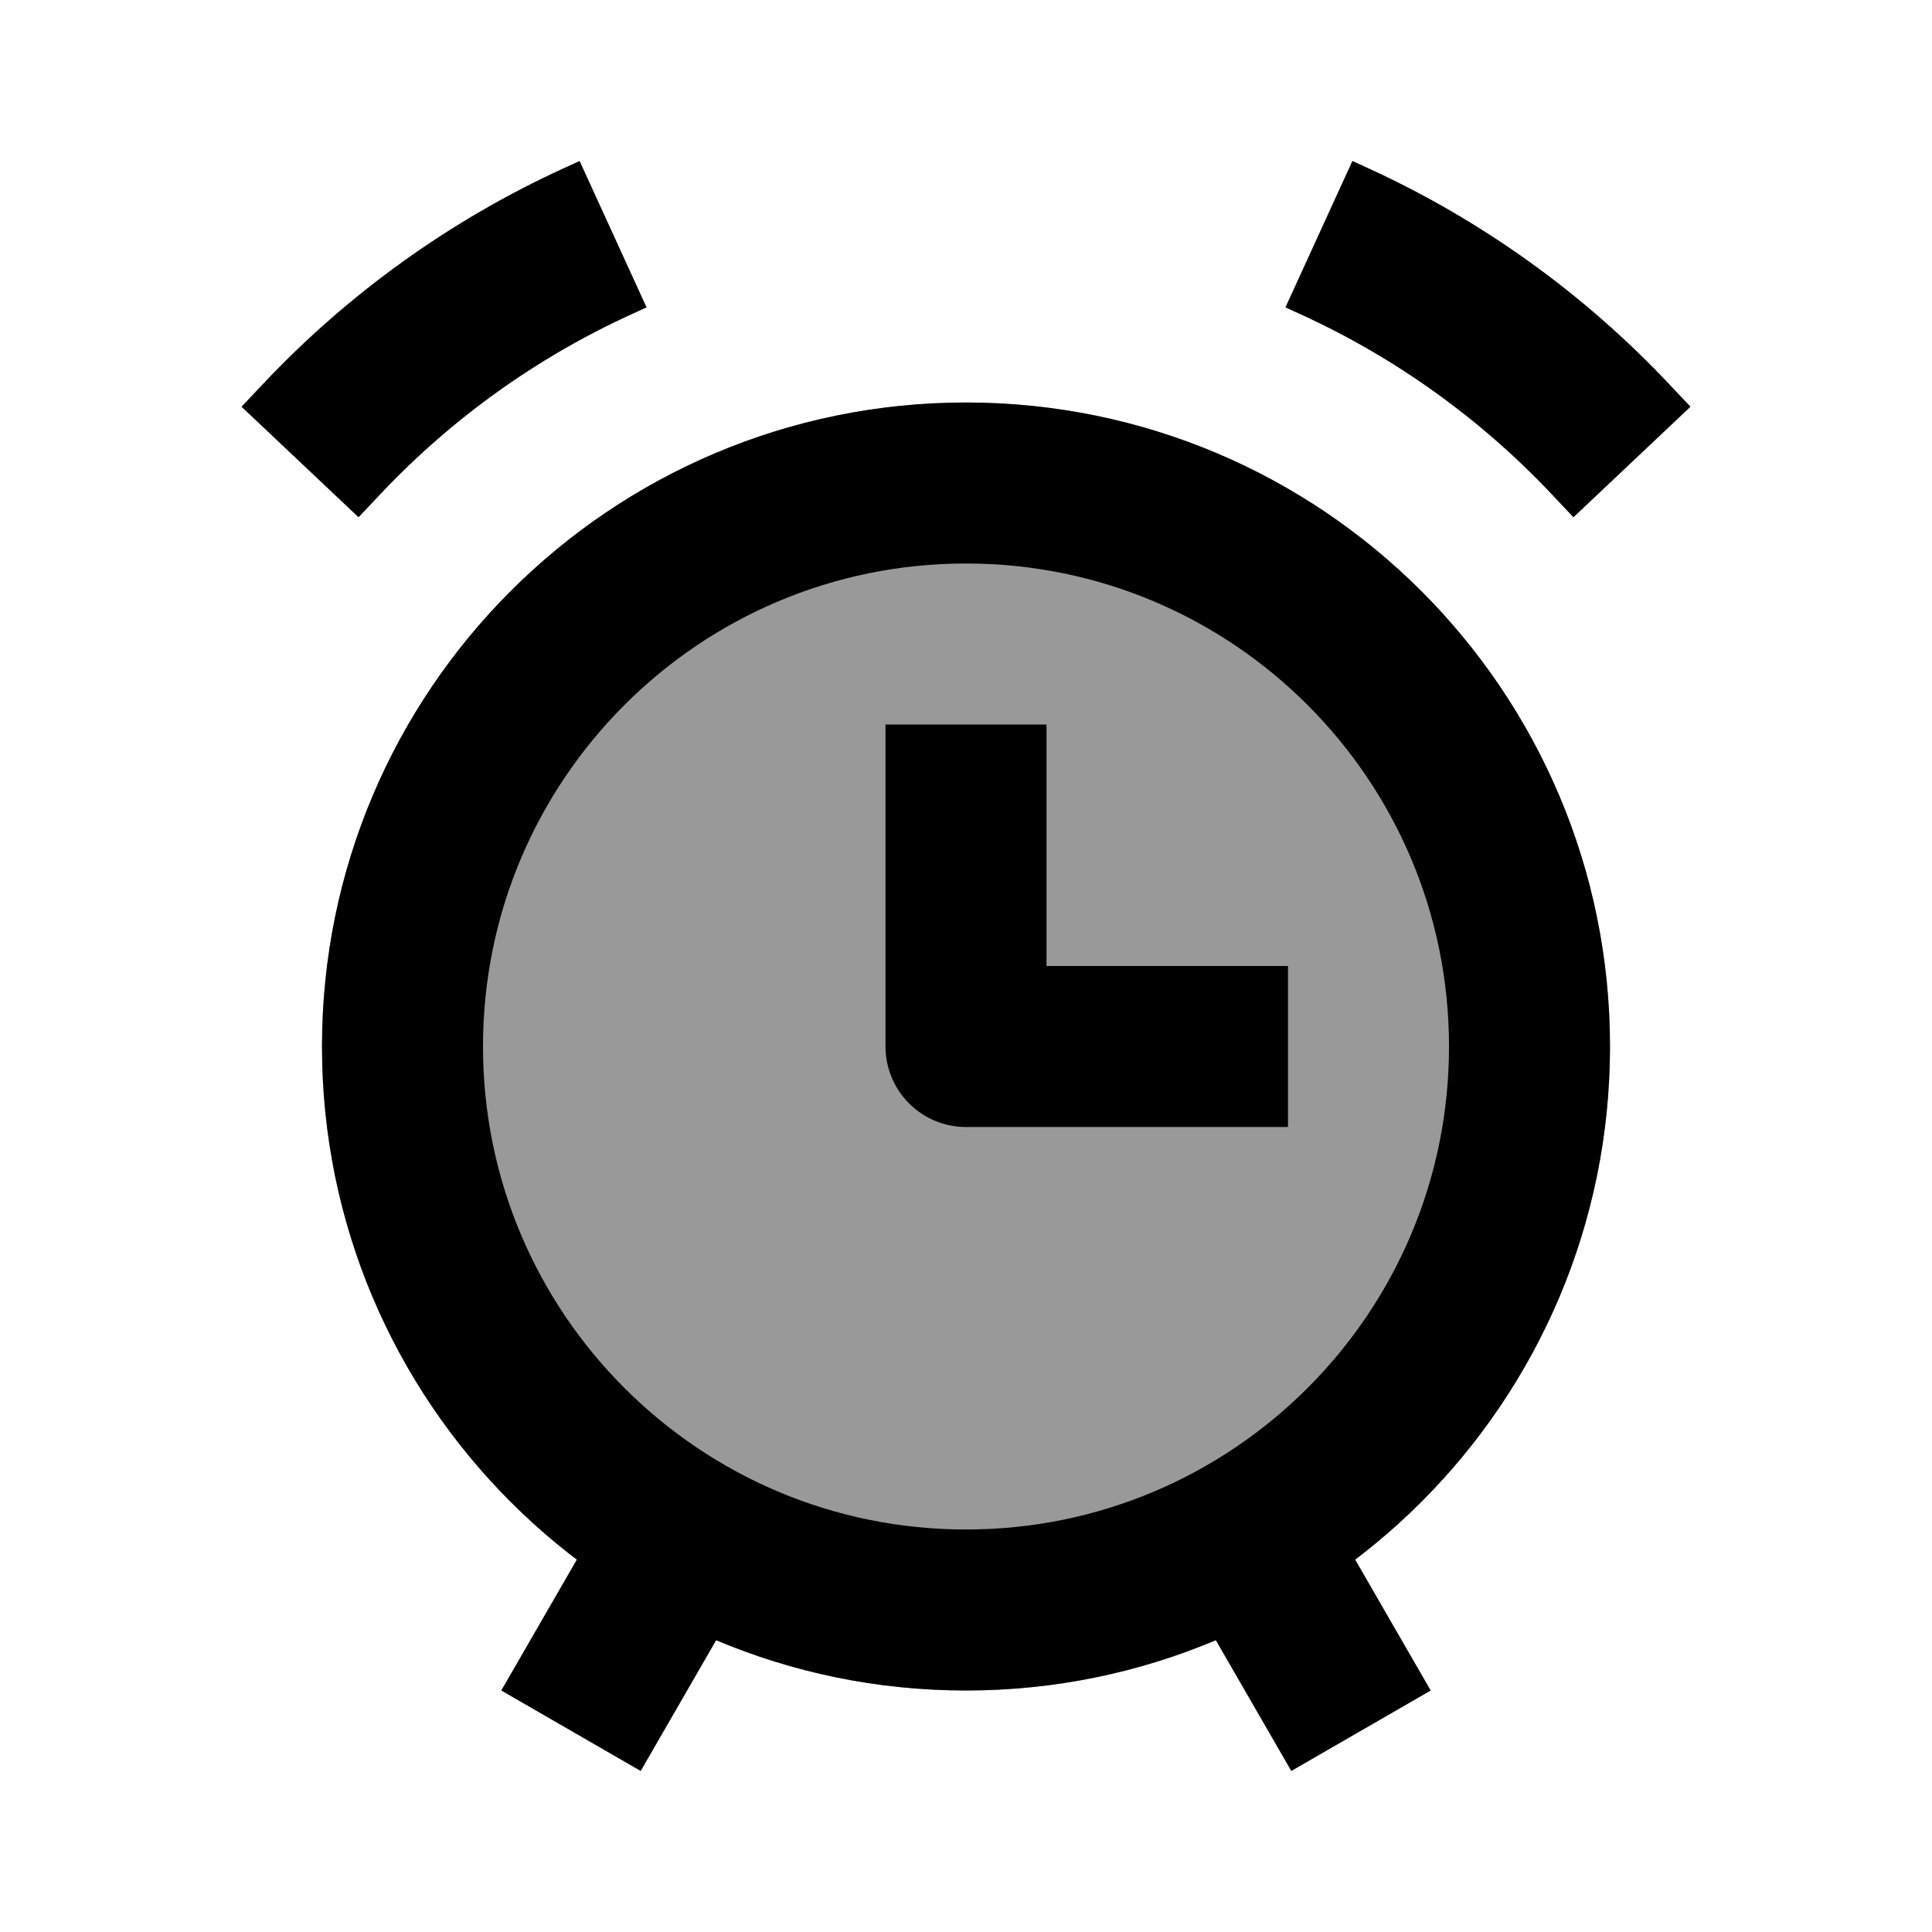
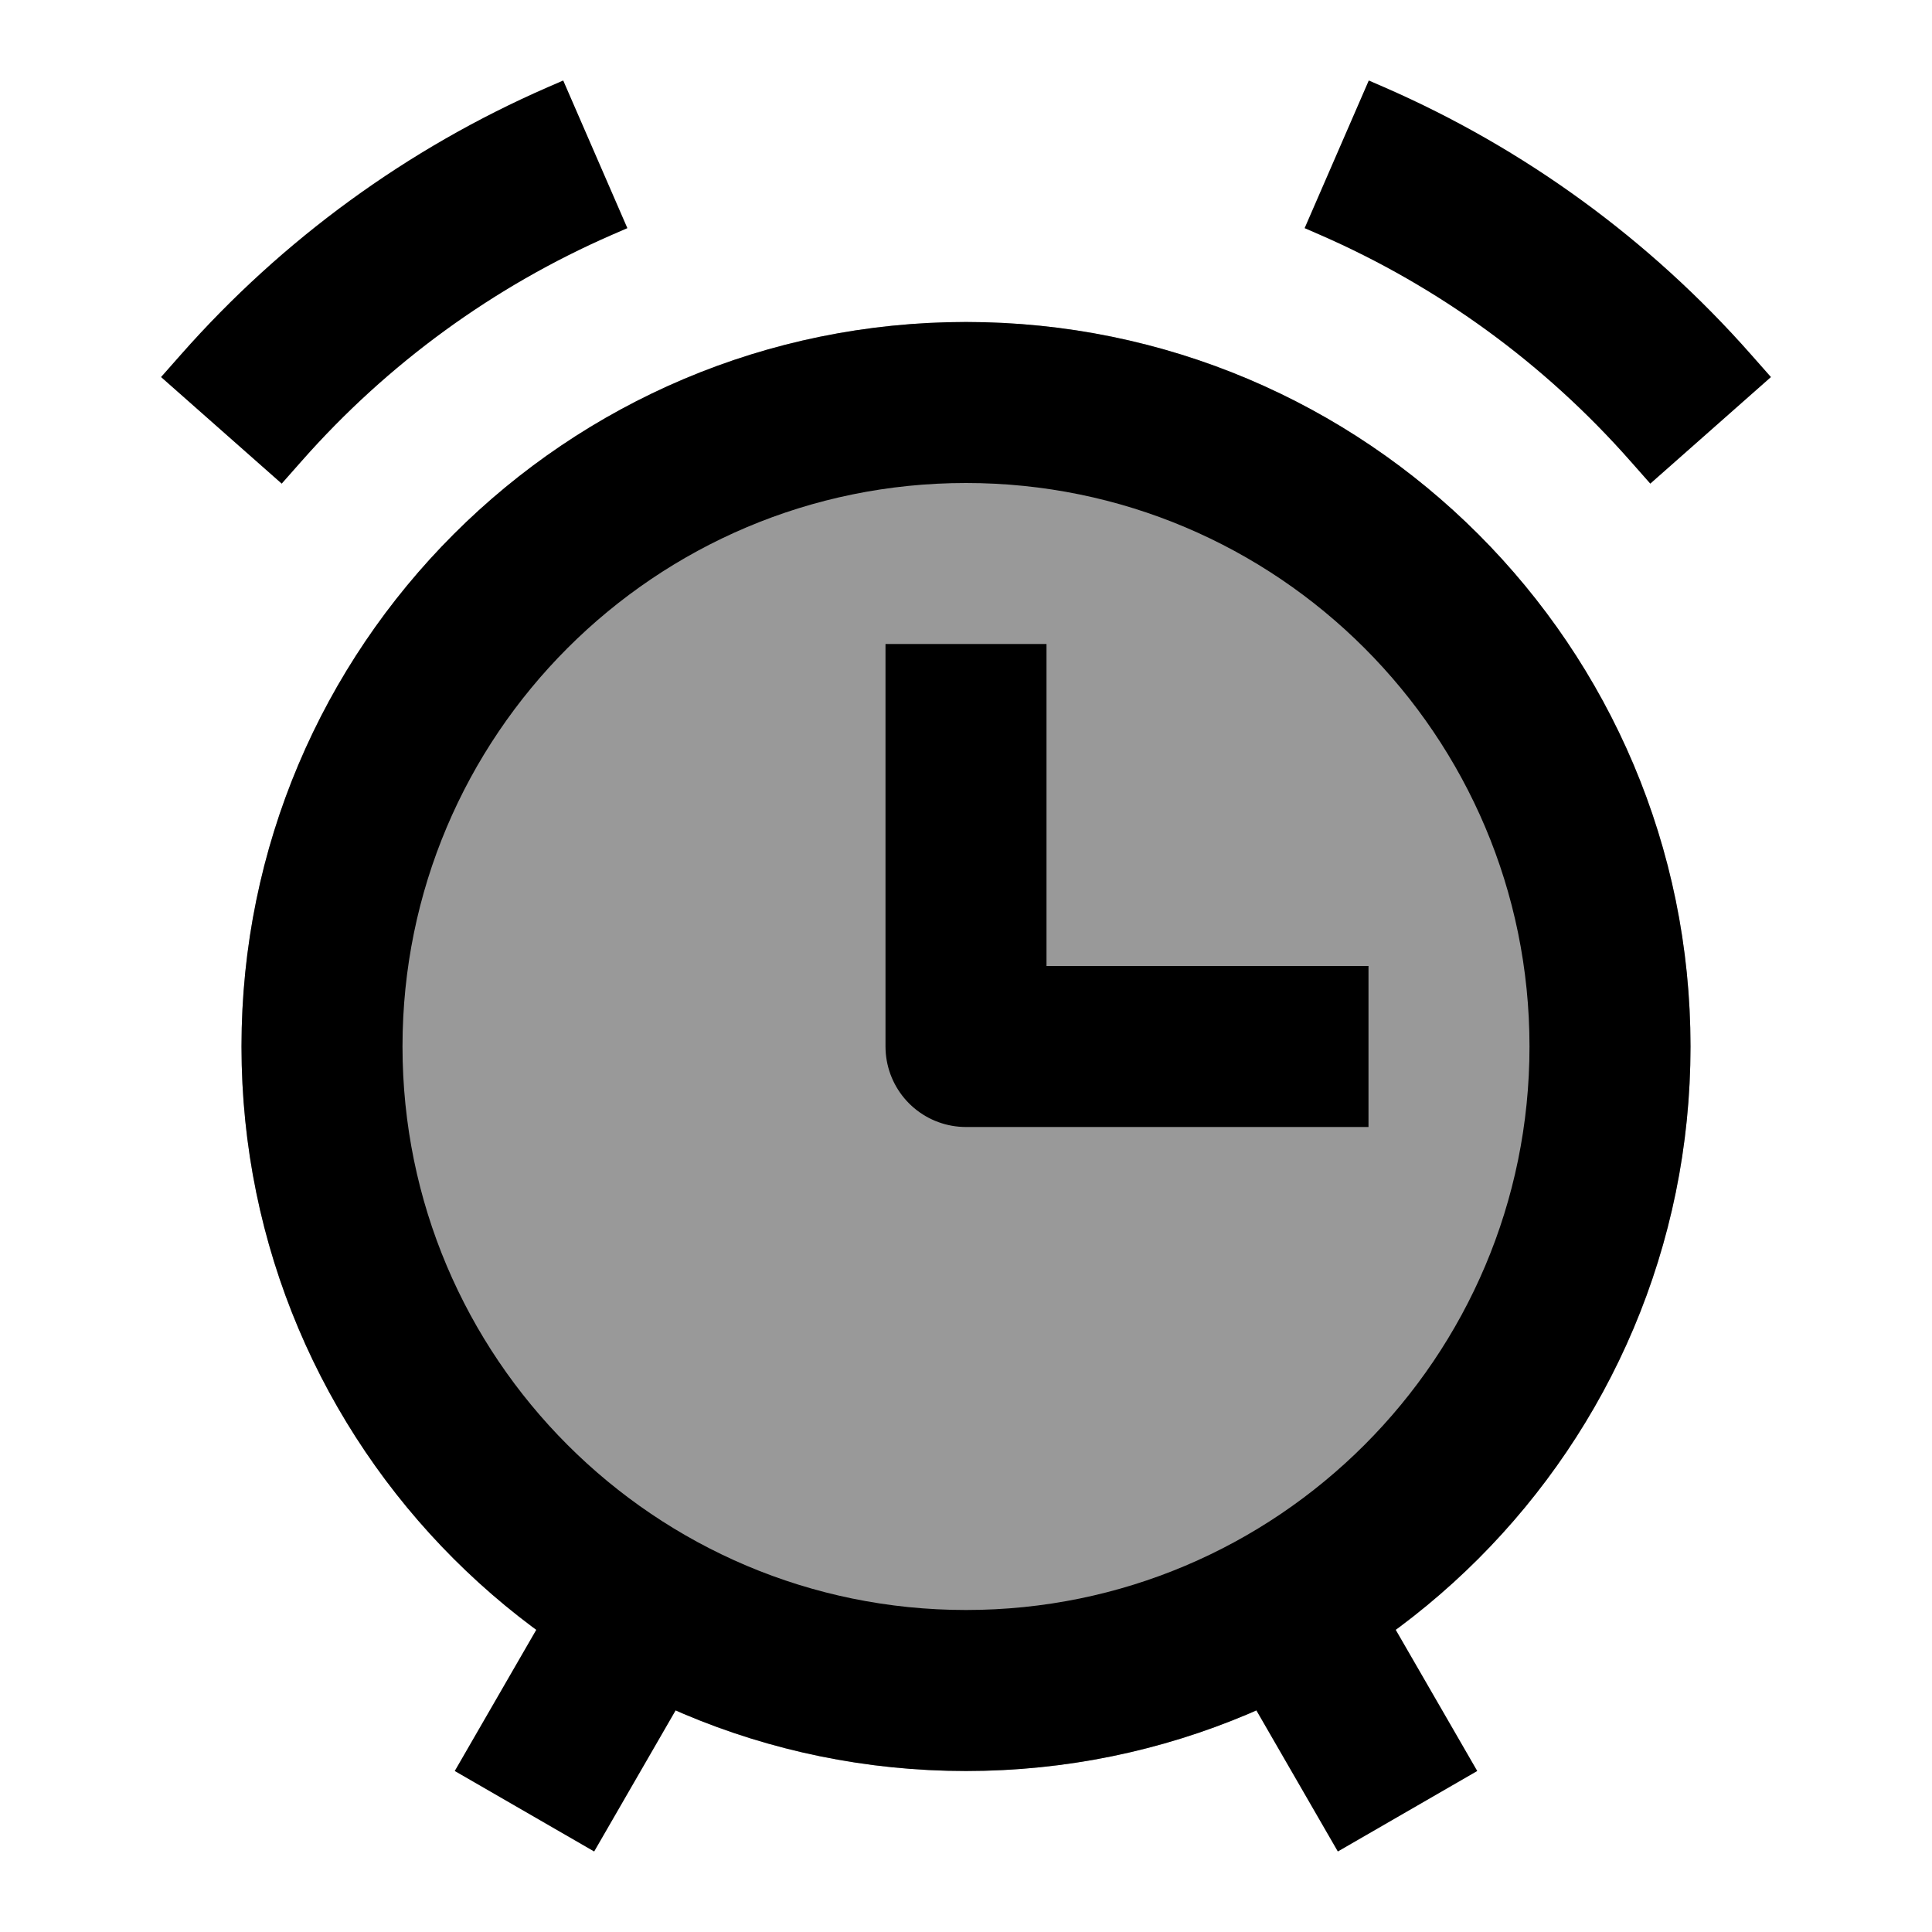
<svg xmlns="http://www.w3.org/2000/svg" width="24" height="24" viewBox="0 0 24 24" fill="none">
-   <path d="M20 13C20 17.418 16.418 21 12 21C7.582 21 4 17.418 4 13C4 8.582 7.582 5 12 5C16.418 5 20 8.582 20 13Z" fill="black" fill-opacity="0.4" />
-   <path d="M12 6C15.866 6 19 9.134 19 13C19 16.866 15.866 20 12 20C8.134 20 5 16.866 5 13C5 9.134 8.134 6 12 6ZM12 9L12 13L16 13M3.727 5.739L4 5.45C4.971 4.421 6.131 3.589 7.417 3L7.616 2.909M20.273 5.739L20 5.45C19.029 4.421 17.869 3.589 16.583 3L16.384 2.909M8.5 19.062L7.093 21.5M15.5 19.062L16.907 21.5" stroke="black" stroke-width="2" stroke-linecap="butt" stroke-linejoin="round" />
+   <path d="M12 4C16.971 4 21 8.029 21 13C21 17.971 16.971 22 12 22C7.029 22 3 17.971 3 13C3 8.029 7.029 4 12 4Z" fill="black" fill-opacity="0.4" />
+   <path d="M12 5C16.418 5 20 8.582 20 13C20 17.418 16.418 21 12 21C7.582 21 4 17.418 4 13C4 8.582 7.582 5 12 5ZM12 8L12 13L17 13M2.75 5.346L3 5.063C4.161 3.747 5.596 2.701 7.204 2L7.395 1.917M21.25 5.346L21 5.063C19.839 3.747 18.404 2.701 16.796 2L16.605 1.917M8 19.928L6.515 22.5M16 19.928L17.485 22.5" stroke="black" stroke-width="2" stroke-linecap="butt" stroke-linejoin="round" />
</svg>
